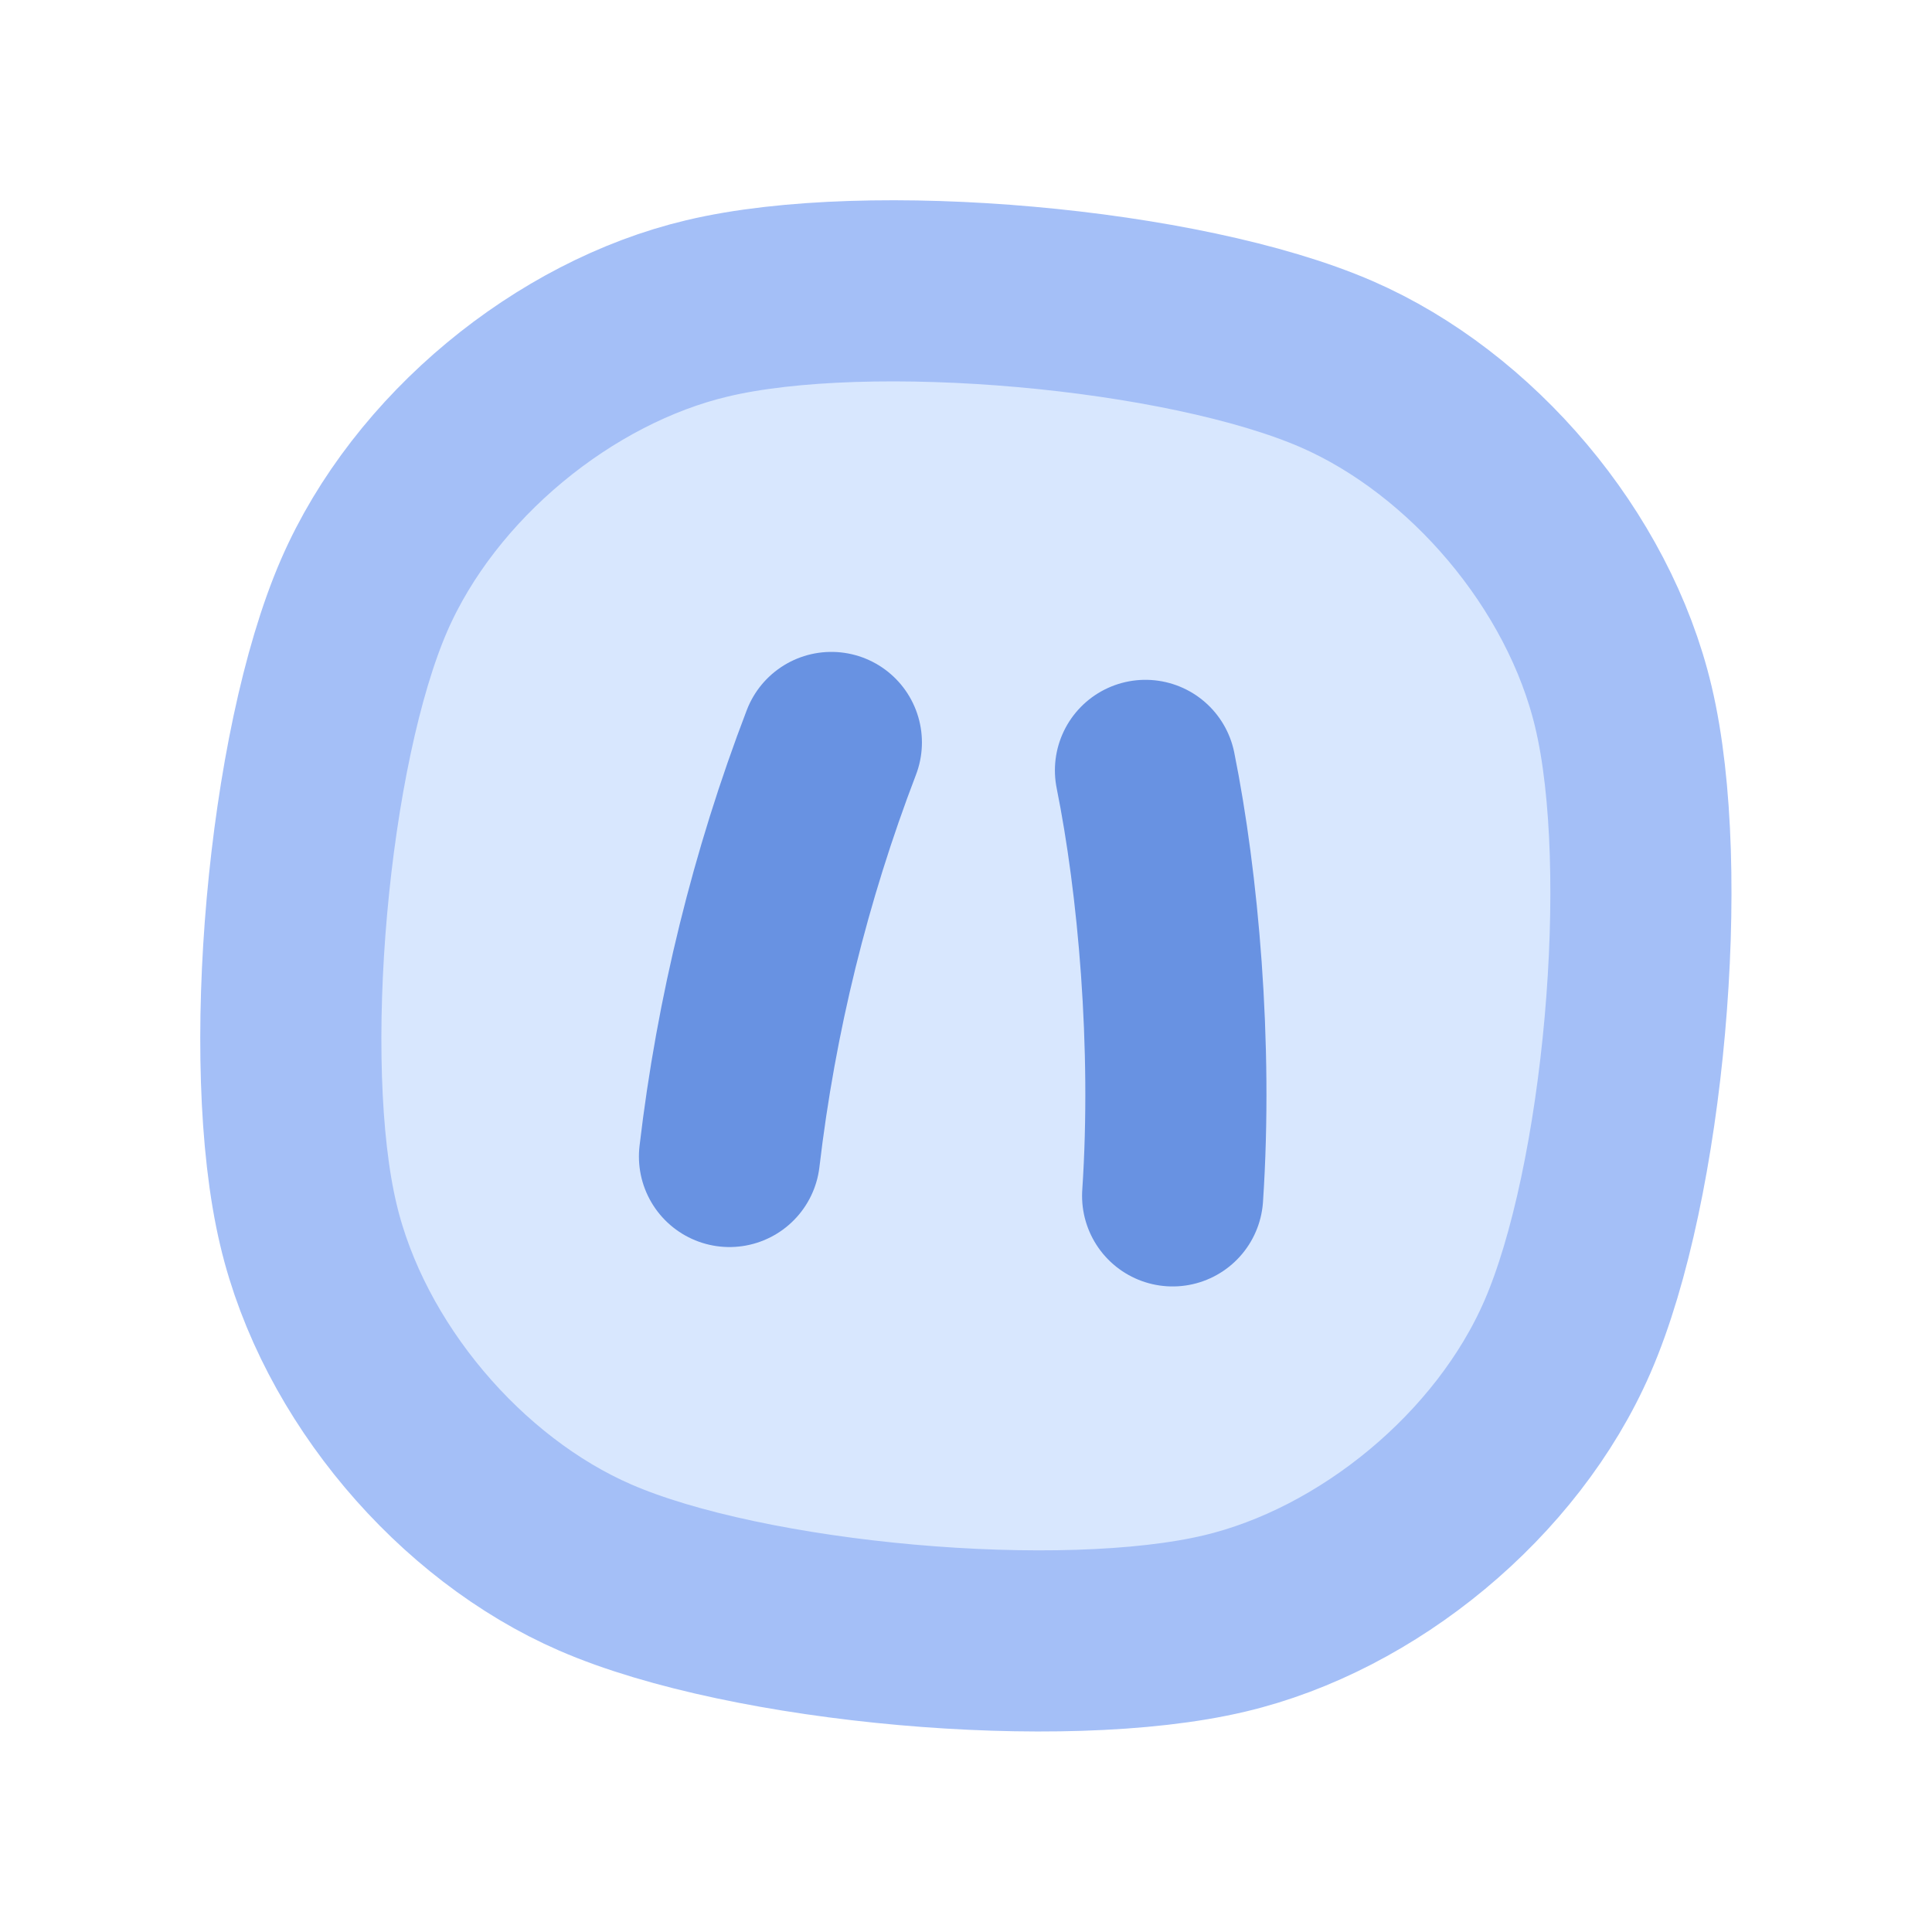
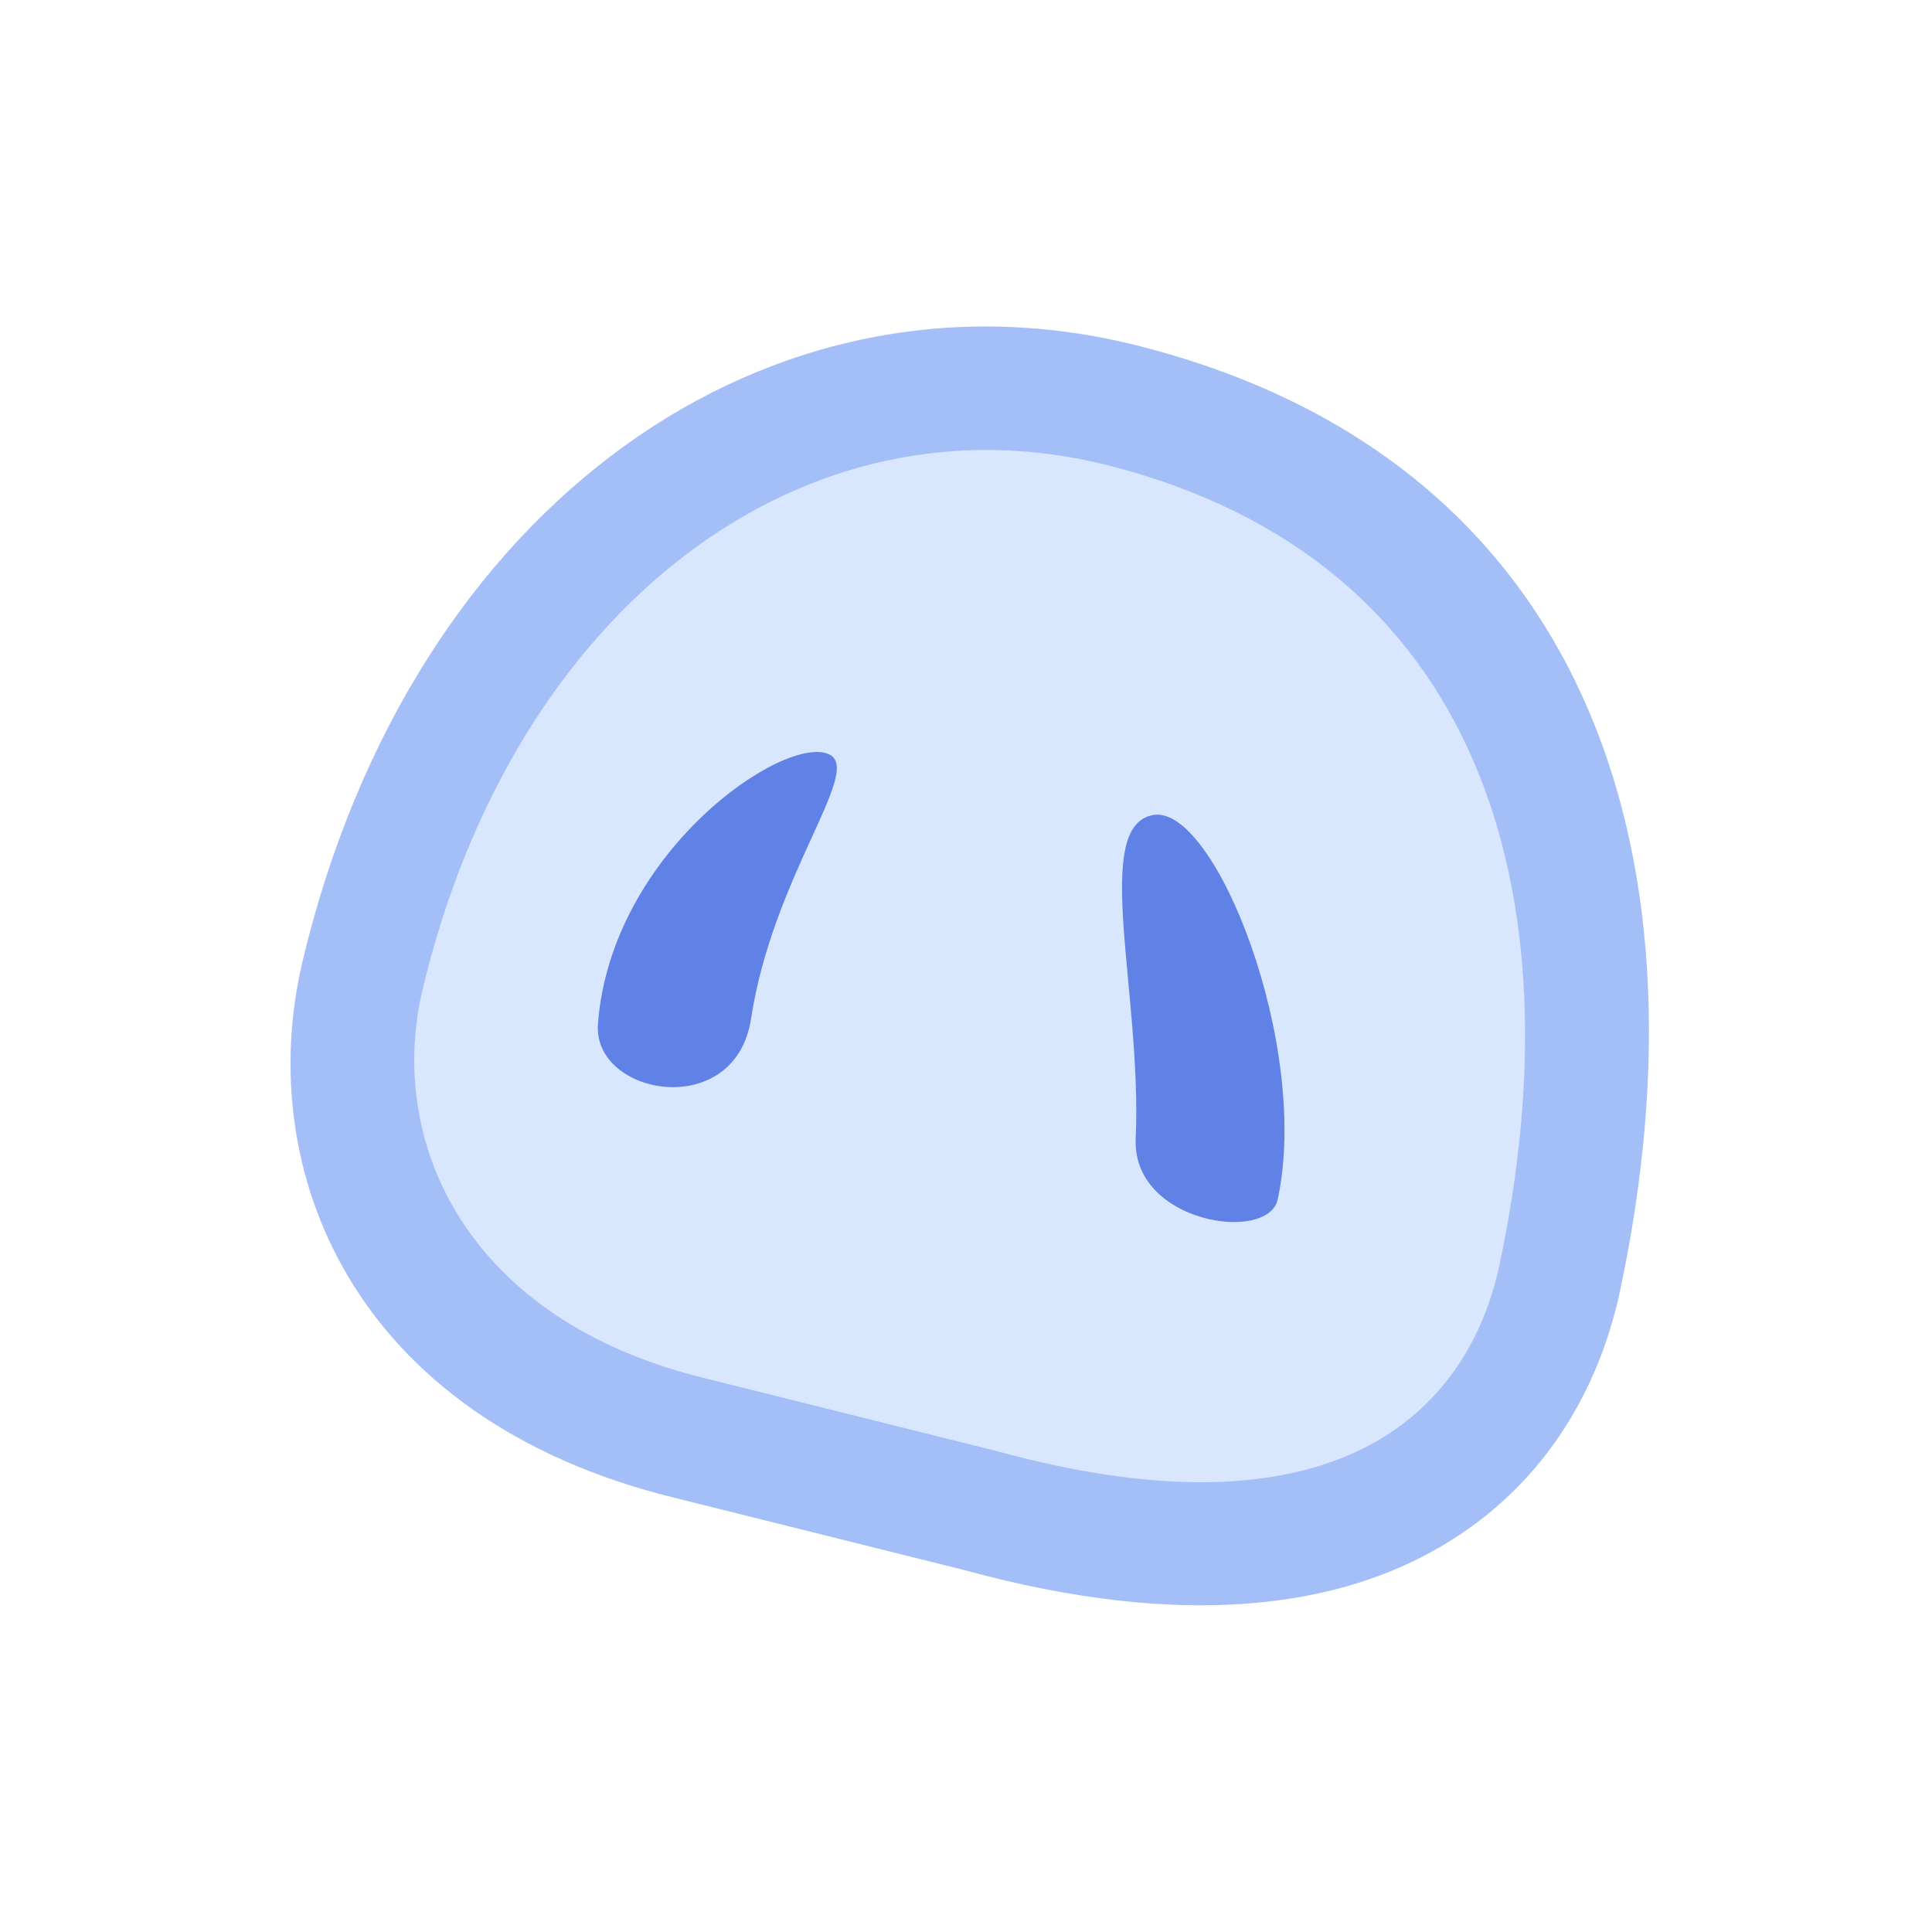
- <svg xmlns="http://www.w3.org/2000/svg" xml:space="preserve" fill-rule="evenodd" stroke-linecap="round" stroke-linejoin="round" stroke-miterlimit="1.5" clip-rule="evenodd" viewBox="0 0 128 128">
-   <g stroke-width="12">
-     <path fill="#d8e7fe" stroke="#a4bff7" d="M107.56 46.85c-2.3-9.75-10.07-18.83-19-22.72-10.12-4.4-30.97-6.26-41.71-3.7-9.47 2.24-18.72 9.81-22.72 19-4.4 10.11-6.26 30.97-3.7 41.7 2.3 9.76 10.07 18.84 19 22.72 10.11 4.4 30.97 6.26 41.7 3.71 9.48-2.24 18.73-9.81 22.72-19 4.4-10.12 6.26-30.97 3.71-41.71Z" />
-     <path fill="none" stroke="#6892e2" d="M75.89 51.04c1.5 7.44 2.47 18.16 1.8 28.19M55.08 49.19a113.84 113.84 0 0 0-6.75 27.43" />
-   </g>
+ <svg xmlns="http://www.w3.org/2000/svg" xml:space="preserve" fill-rule="evenodd" stroke-linejoin="round" stroke-miterlimit="2" clip-rule="evenodd" viewBox="0 0 64 64">
+   <path fill="none" d="M0 0h63.994v63.994H0z" />
+   <path fill="#a4bff7" d="M37.774 11.471c14.639 3.752 19.034 16.557 15.889 31.304-.696 3.261-2.563 6.661-6.356 8.693-3.204 1.717-8.07 2.537-15.338.55l-9.634-2.404C11.651 46.992 8.378 38.733 10.027 31.823c3.627-15.201 15.543-23.48 27.747-20.352Z" />
+   <path fill="#d8e7fe" d="M36.76 15.429c12.289 3.15 15.547 14.114 12.907 26.493-.947 4.44-4.937 9.365-16.664 6.143l-9.684-2.417c-7.854-1.923-10.53-7.8-9.318-12.877 3.016-12.639 12.611-19.943 22.759-17.342Z" />
+   <path fill="#6081e6" d="M27.471 24.991c-1.457-.698-7.229 3.213-7.663 8.926-.182 2.39 4.55 3.237 5.071-.169.725-4.743 3.715-8.218 2.592-8.757Zm10.746 2.005c-2.083.327-.382 5.901-.595 10.727-.123 2.8 4.388 3.464 4.703 2.011 1.098-5.073-2.066-13.058-4.108-12.738Z" />
</svg>
